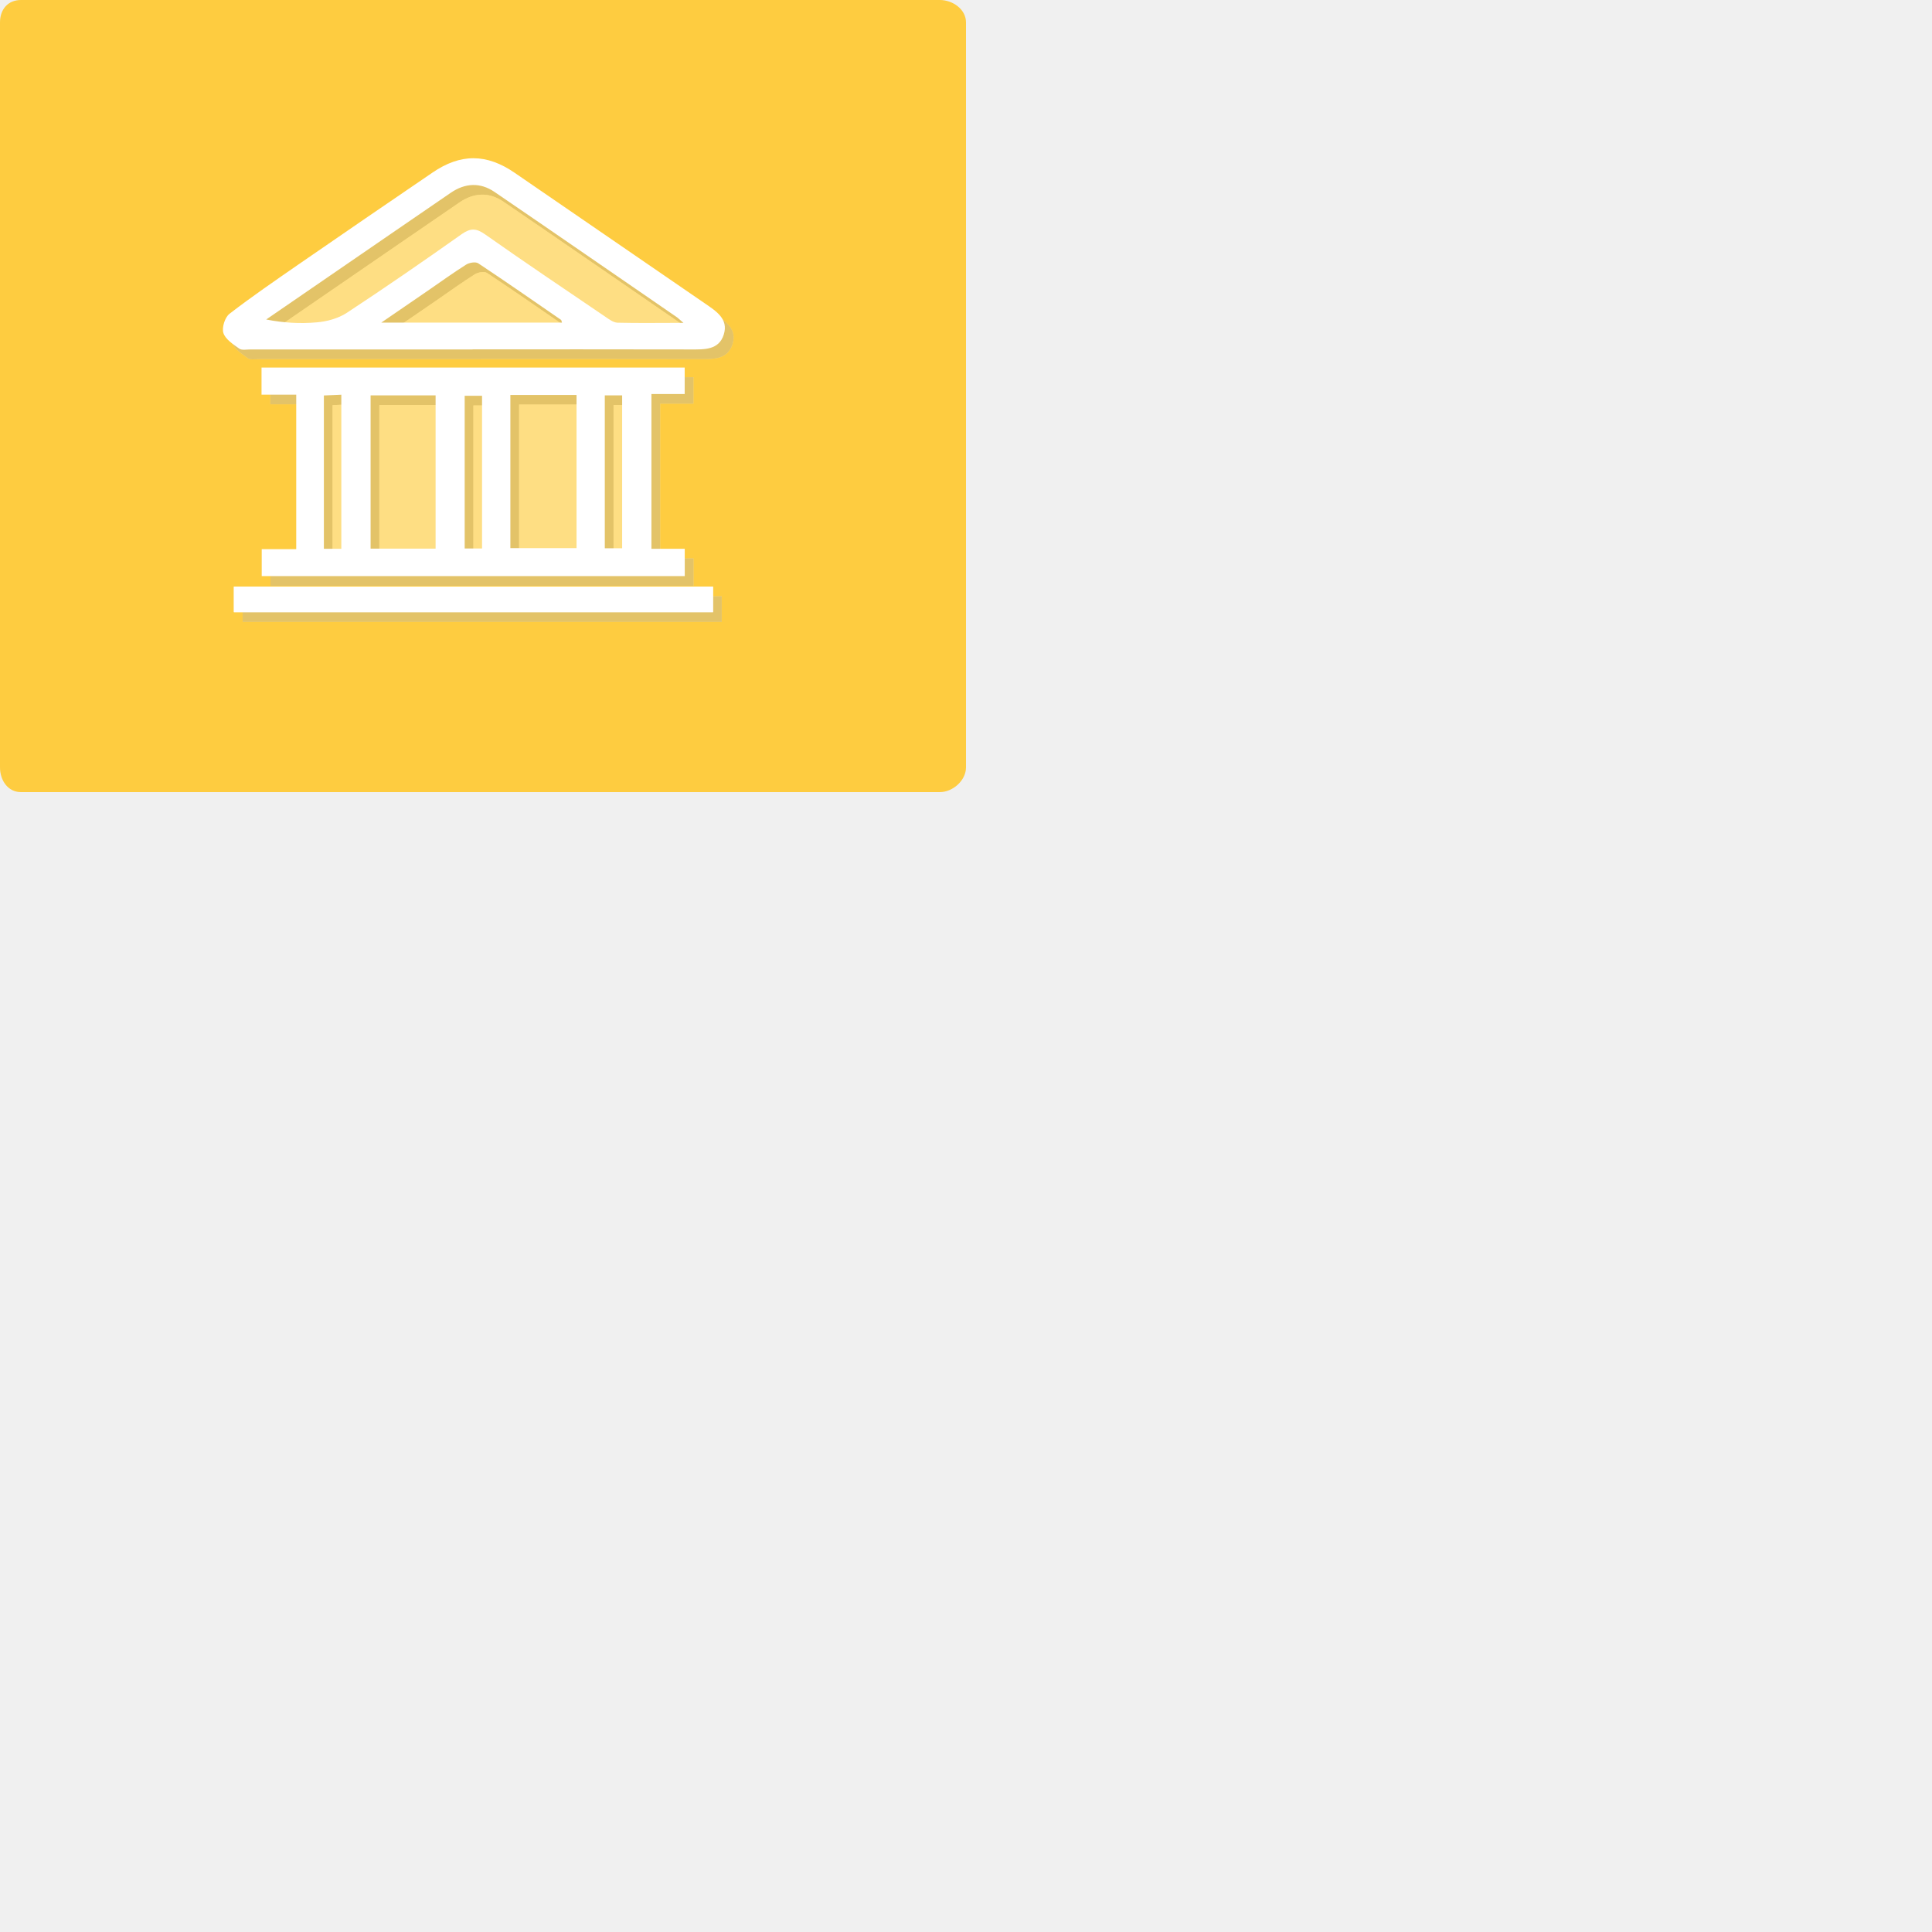
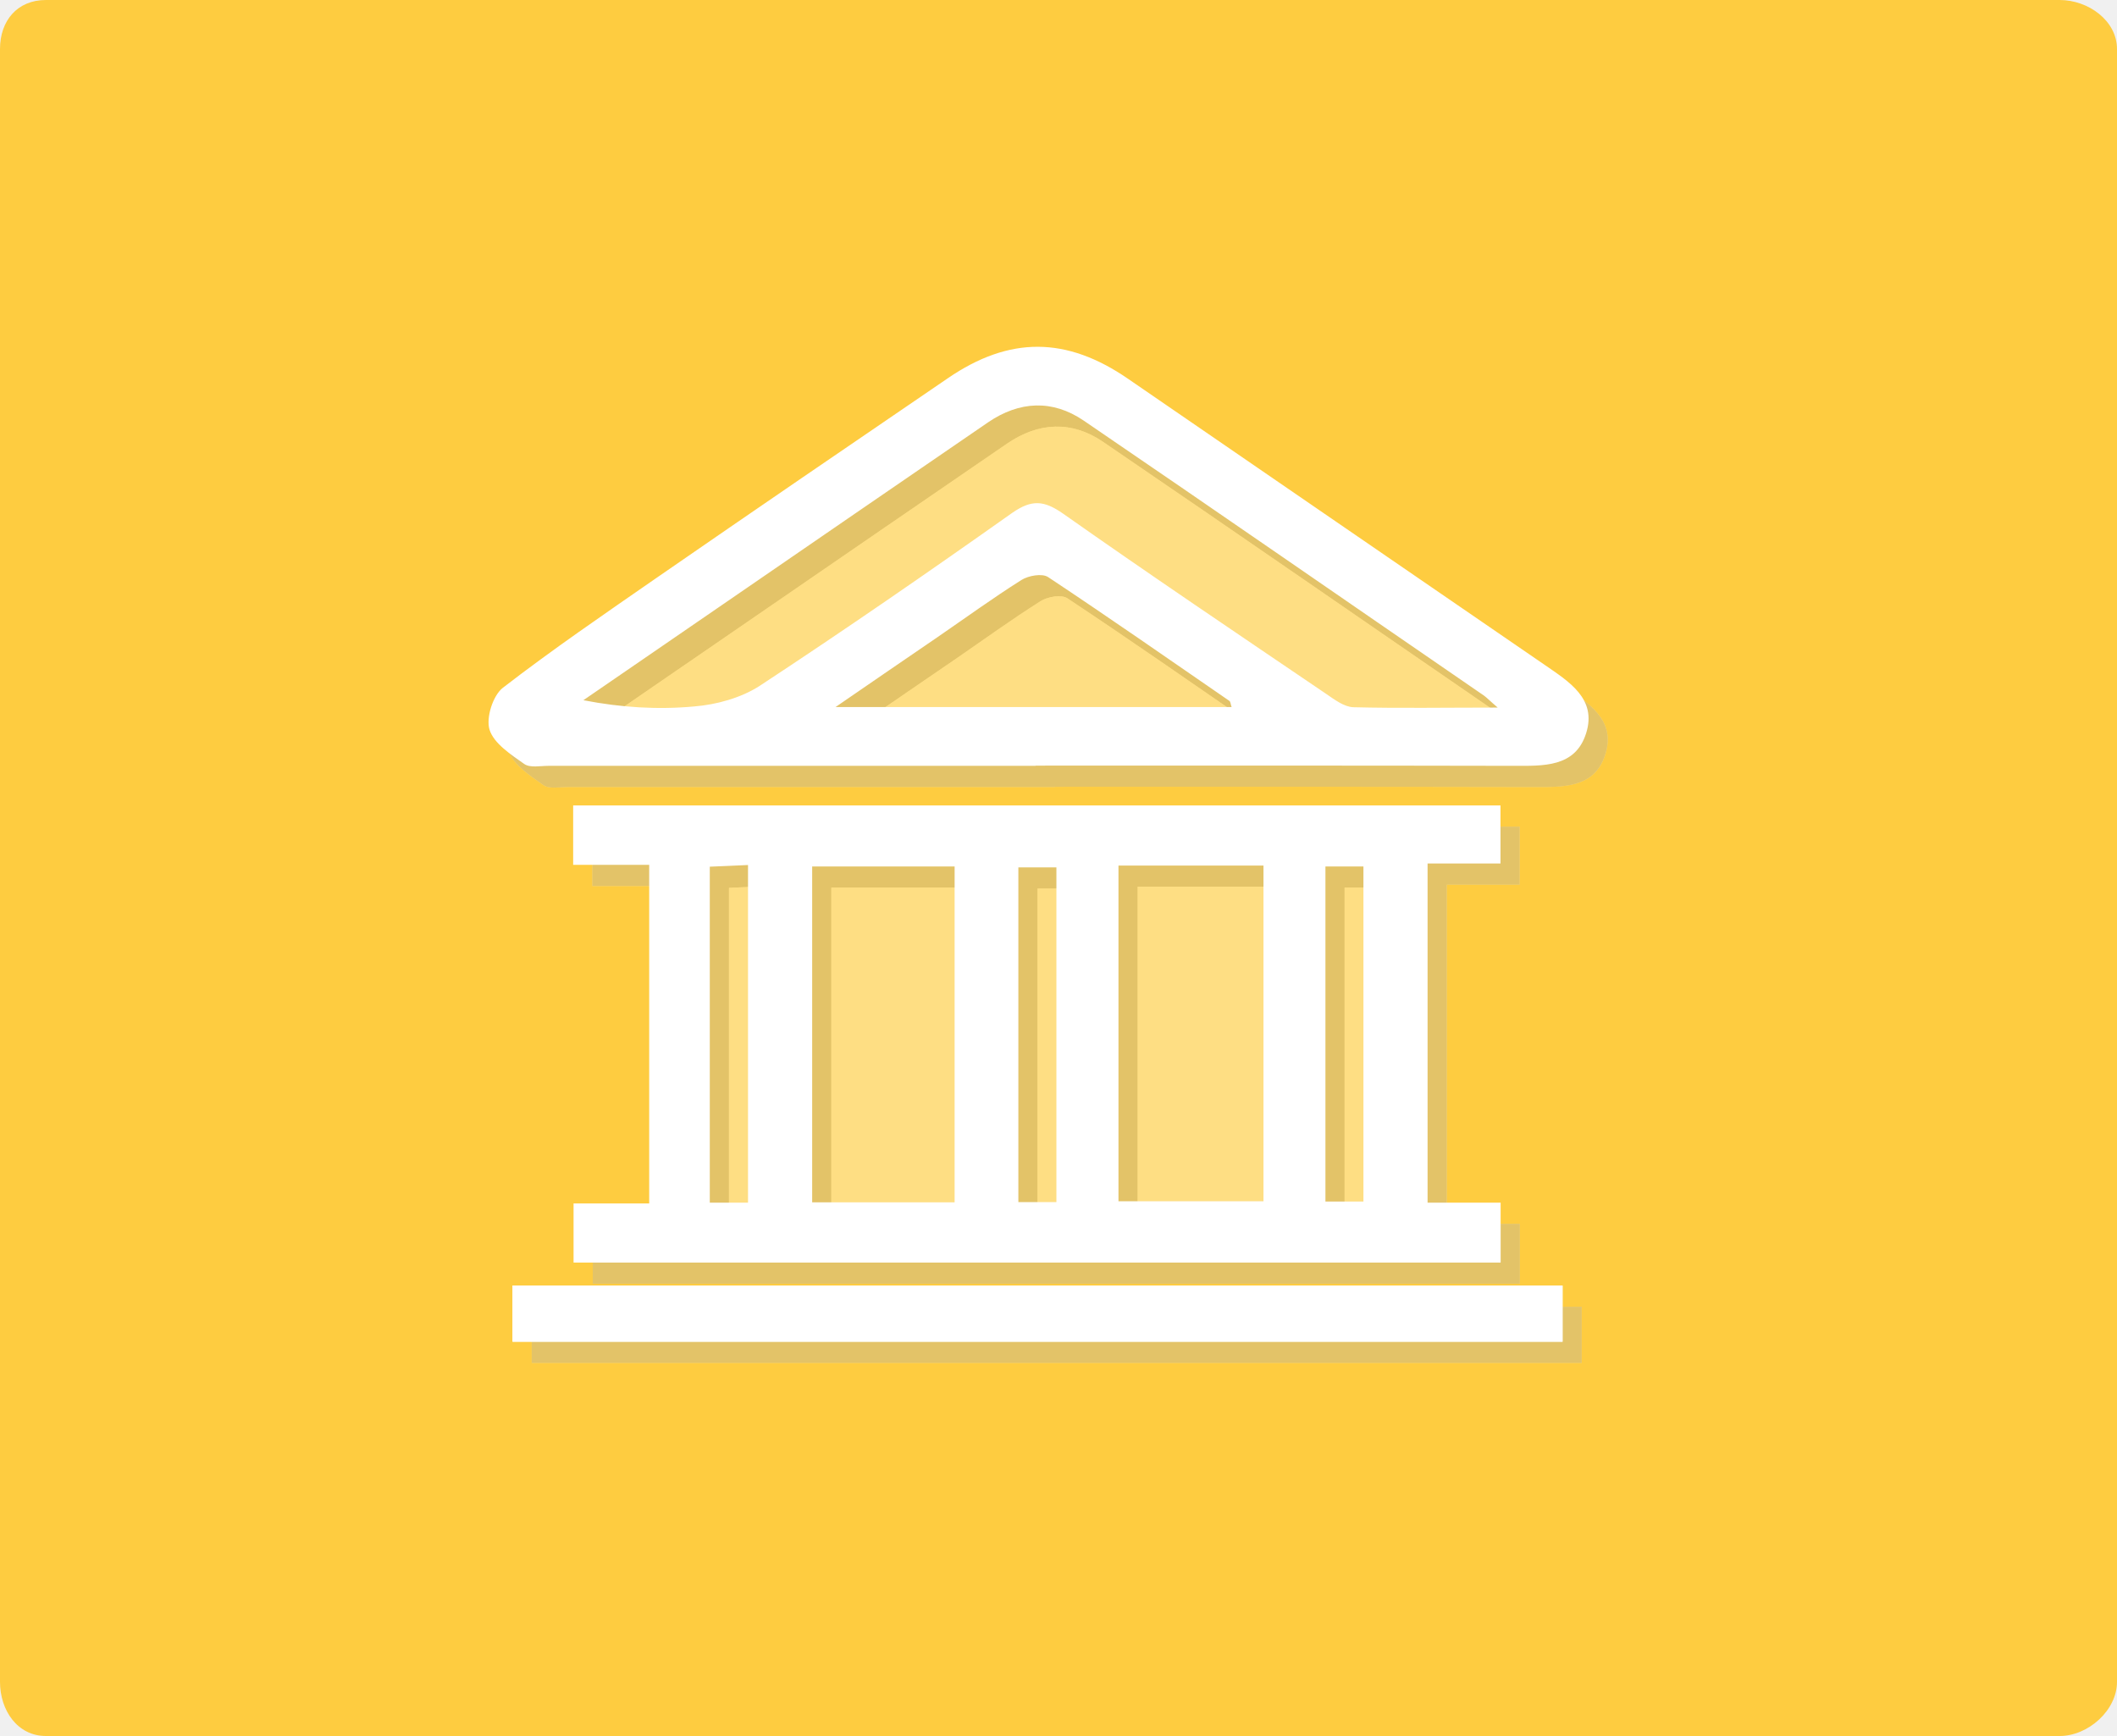
- <svg xmlns="http://www.w3.org/2000/svg" version="1.1" id="Layer_1" x="0px" y="0px" width="200px" height="200px" viewBox="0 0 200 200" enable-background="new 0 0 200 200" xml:space="preserve">
+ <svg xmlns="http://www.w3.org/2000/svg" version="1.1" id="Layer_1" x="0px" y="0px" width="100px" height="82px" viewBox="0 0 100 82" enable-background="new 0 0 100 82" xml:space="preserve">
  <g>
    <path fill="#FECC40" d="M100,79.441C100,80.787,98.639,82,97.291,82H2.169C0.822,82,0,80.787,0,79.441V2.318   C0,0.971,0.822,0,2.169,0h95.121C98.639,0,100,0.971,100,2.318V79.441z" />
    <g opacity="0.35">
      <path fill="#FFFFFF" d="M28,57.846c0,1.102,0,1.951,0,2.793c14.653,0,29.185,0,43.792,0c0-0.922,0-1.77,0-2.83    c-1.2,0-2.328,0-3.451,0c0-6.078,0-10.006,0-16.021c1.192,0,2.296,0,3.444,0c0-0.989,0-1.848,0-2.741c-14.637,0-29.203,0-43.804,0    c0,0.946,0,1.796,0,2.805c1.245,0,2.392,0,3.592,0c0,6.043,0,9.965,0,15.995C30.364,57.846,29.216,57.846,28,57.846z" />
      <path fill="#FFFFFF" d="M49.825,37.174c0,0,0,0,0-0.01c7.524,0,15.048-0.007,22.571,0.01c1.394,0,2.925,0.088,3.435-1.542    c0.516-1.63-0.815-2.435-1.953-3.223c-6.561-4.499-13.113-9.005-19.672-13.507c-2.918-2.016-5.616-2.031-8.532-0.032    c-4.598,3.134-9.188,6.27-13.759,9.429c-2.444,1.693-4.905,3.373-7.254,5.188c-0.474,0.368-0.806,1.427-0.628,1.987    c0.207,0.648,1.006,1.165,1.637,1.612c0.273,0.193,0.762,0.088,1.147,0.088C34.488,37.174,42.154,37.174,49.825,37.174z" />
      <path fill="#FFFFFF" d="M74.716,61.723c-16.622,0-33.105,0-49.599,0c0,0.945,0,1.795,0,2.654c16.589,0,33.072,0,49.599,0    C74.716,63.465,74.716,62.643,74.716,61.723z" />
      <path fill-rule="evenodd" clip-rule="evenodd" fill="#B3B3B3" d="M28,57.846c1.217,0,2.364,0,3.573,0c0-6.029,0-9.951,0-15.995    c-1.2,0-2.347,0-3.592,0c0-1.009,0-1.858,0-2.805c14.601,0,29.167,0,43.804,0c0,0.894,0,1.752,0,2.741c-1.148,0-2.252,0-3.444,0    c0,6.015,0,9.943,0,16.021c1.123,0,2.251,0,3.451,0c0,1.061,0,1.908,0,2.83c-14.607,0-29.139,0-43.792,0    C28,59.797,28,58.947,28,57.846z M53.74,41.885c0,6.042,0,9.968,0,15.855c2.34,0,4.592,0,6.85,0c0-5.992,0-9.918,0-15.855    C58.287,41.885,56.06,41.885,53.74,41.885z M46,57.793c0-6.057,0-9.977,0-15.865c-2.314,0-4.529,0-6.729,0c0,6,0,9.925,0,15.865    C41.548,57.793,43.731,57.793,46,57.793z M63.515,41.928c0,6,0,9.925,0,15.828c0.657,0,1.219,0,1.795,0c0-5.971,0-9.898,0-15.828    C64.708,41.928,64.181,41.928,63.515,41.928z M50.807,57.781c0-5.98,0-9.924,0-15.81c-0.677,0-1.226,0-1.797,0    c0,5.976,0,9.882,0,15.81C49.661,57.781,50.219,57.781,50.807,57.781z M36.241,57.809c0-6.023,0-9.967,0-15.95    c-0.675,0.026-1.236,0.06-1.806,0.079c0,6.035,0,9.951,0,15.871C35.057,57.809,35.592,57.809,36.241,57.809z" />
      <path fill-rule="evenodd" clip-rule="evenodd" fill="#B3B3B3" d="M49.825,37.174c-7.671,0-15.337,0-23.008,0    c-0.386,0-0.874,0.105-1.147-0.088c-0.631-0.447-1.43-0.964-1.637-1.612c-0.178-0.561,0.154-1.619,0.628-1.987    c2.349-1.814,4.81-3.494,7.254-5.188c4.571-3.159,9.161-6.295,13.759-9.429c2.916-1.999,5.614-1.983,8.532,0.032    c6.559,4.502,13.111,9.008,19.672,13.507c1.138,0.788,2.469,1.593,1.953,3.223c-0.51,1.63-2.041,1.542-3.435,1.542    c-7.523-0.017-15.047-0.01-22.571-0.01C49.825,37.174,49.825,37.174,49.825,37.174z M71.653,34.422    c-0.388-0.331-0.499-0.454-0.641-0.56c-6.305-4.328-12.595-8.688-18.919-12.997c-1.47-0.999-3.031-0.929-4.52,0.088    c-2.084,1.437-4.185,2.862-6.271,4.301c-4.283,2.939-8.556,5.885-12.839,8.82c1.785,0.349,3.521,0.453,5.236,0.295    c1.052-0.085,2.199-0.401,3.076-0.962c4.027-2.646,8.005-5.393,11.944-8.181c0.921-0.639,1.499-0.596,2.402,0.035    c4.106,2.891,8.267,5.692,12.428,8.514c0.396,0.271,0.842,0.611,1.279,0.631C67.001,34.46,69.166,34.422,71.653,34.422z     M59.083,34.397c-0.045-0.112-0.045-0.246-0.104-0.29c-2.847-1.96-5.687-3.941-8.565-5.849c-0.283-0.186-0.931-0.07-1.262,0.14    c-1.358,0.858-2.663,1.806-3.985,2.714c-1.498,1.018-2.987,2.049-4.792,3.285C46.9,34.397,52.988,34.397,59.083,34.397z" />
      <path fill-rule="evenodd" clip-rule="evenodd" fill="#B3B3B3" d="M74.716,61.723c0,0.92,0,1.742,0,2.654    c-16.526,0-33.01,0-49.599,0c0-0.859,0-1.709,0-2.654C41.611,61.723,58.094,61.723,74.716,61.723z" />
      <path fill-rule="evenodd" clip-rule="evenodd" fill="#FFFFFF" d="M53.74,41.885c2.32,0,4.547,0,6.85,0c0,5.937,0,9.863,0,15.855    c-2.258,0-4.51,0-6.85,0C53.74,51.854,53.74,47.928,53.74,41.885z" />
      <path fill-rule="evenodd" clip-rule="evenodd" fill="#FFFFFF" d="M46,57.793c-2.269,0-4.451,0-6.729,0c0-5.939,0-9.865,0-15.865    c2.199,0,4.414,0,6.729,0C46,47.816,46,51.736,46,57.793z" />
      <path fill-rule="evenodd" clip-rule="evenodd" fill="#FFFFFF" d="M63.515,41.928c0.666,0,1.192,0,1.795,0    c0,5.929,0,9.857,0,15.828c-0.576,0-1.138,0-1.795,0C63.515,51.854,63.515,47.928,63.515,41.928z" />
      <path fill-rule="evenodd" clip-rule="evenodd" fill="#FFFFFF" d="M50.807,57.781c-0.588,0-1.146,0-1.797,0    c0-5.928,0-9.834,0-15.81c0.571,0,1.12,0,1.797,0C50.807,47.857,50.807,51.801,50.807,57.781z" />
      <path fill-rule="evenodd" clip-rule="evenodd" fill="#FFFFFF" d="M36.241,57.809c-0.648,0-1.184,0-1.806,0    c0-5.92,0-9.836,0-15.871c0.569-0.02,1.131-0.053,1.806-0.079C36.241,47.842,36.241,51.785,36.241,57.809z" />
      <path fill-rule="evenodd" clip-rule="evenodd" fill="#FFFFFF" d="M71.653,34.422c-2.487,0-4.651,0.038-6.823-0.016    c-0.438-0.02-0.884-0.359-1.279-0.631c-4.161-2.821-8.321-5.623-12.428-8.514c-0.903-0.631-1.481-0.674-2.402-0.035    c-3.939,2.788-7.917,5.534-11.944,8.181c-0.877,0.561-2.024,0.877-3.076,0.962c-1.716,0.158-3.451,0.054-5.236-0.295    c4.283-2.936,8.556-5.881,12.839-8.82c2.087-1.438,4.188-2.864,6.271-4.301c1.488-1.017,3.05-1.087,4.52-0.088    c6.324,4.31,12.614,8.669,18.919,12.997C71.154,33.968,71.265,34.091,71.653,34.422z" />
      <path fill-rule="evenodd" clip-rule="evenodd" fill="#FFFFFF" d="M59.083,34.397c-6.096,0-12.184,0-18.709,0    c1.805-1.236,3.294-2.268,4.792-3.285c1.322-0.908,2.627-1.855,3.985-2.714c0.331-0.21,0.979-0.325,1.262-0.14    c2.879,1.907,5.719,3.889,8.565,5.849C59.039,34.151,59.039,34.285,59.083,34.397z" />
    </g>
    <g>
      <path fill="#FFFFFF" d="M73.81,60.723c-16.622,0-33.105,0-49.599,0c0,0.945,0,1.795,0,2.654c16.589,0,33.072,0,49.599,0    C73.81,62.465,73.81,61.643,73.81,60.723z" />
      <path fill-rule="evenodd" clip-rule="evenodd" fill="#FFFFFF" d="M27.093,56.846c1.217,0,2.364,0,3.573,0    c0-6.029,0-9.951,0-15.995c-1.2,0-2.347,0-3.592,0c0-1.009,0-1.858,0-2.805c14.601,0,29.167,0,43.804,0c0,0.894,0,1.752,0,2.741    c-1.148,0-2.252,0-3.444,0c0,6.015,0,9.943,0,16.021c1.123,0,2.251,0,3.451,0c0,1.061,0,1.908,0,2.83c-14.607,0-29.139,0-43.792,0    C27.093,58.797,27.093,57.947,27.093,56.846z M52.833,40.885c0,6.042,0,9.968,0,15.855c2.34,0,4.592,0,6.85,0    c0-5.992,0-9.918,0-15.855C57.38,40.885,55.154,40.885,52.833,40.885z M45.093,56.793c0-6.057,0-9.977,0-15.865    c-2.314,0-4.529,0-6.729,0c0,6,0,9.925,0,15.865C40.642,56.793,42.825,56.793,45.093,56.793z M62.609,40.928c0,6,0,9.925,0,15.828    c0.657,0,1.219,0,1.795,0c0-5.971,0-9.898,0-15.828C63.801,40.928,63.275,40.928,62.609,40.928z M49.901,56.781    c0-5.98,0-9.924,0-15.81c-0.677,0-1.226,0-1.797,0c0,5.976,0,9.882,0,15.81C48.754,56.781,49.313,56.781,49.901,56.781z     M35.334,56.809c0-6.023,0-9.967,0-15.95c-0.675,0.026-1.236,0.06-1.806,0.079c0,6.035,0,9.951,0,15.871    C34.151,56.809,34.686,56.809,35.334,56.809z" />
      <path fill-rule="evenodd" clip-rule="evenodd" fill="#FFFFFF" d="M48.918,36.174c-7.671,0-15.337,0-23.008,0    c-0.386,0-0.874,0.105-1.147-0.088c-0.631-0.447-1.43-0.964-1.637-1.612c-0.178-0.561,0.154-1.619,0.628-1.987    c2.349-1.814,4.81-3.494,7.254-5.188c4.571-3.159,9.161-6.295,13.759-9.429c2.916-1.999,5.614-1.983,8.532,0.032    c6.559,4.502,13.111,9.008,19.672,13.507c1.138,0.788,2.469,1.593,1.953,3.223c-0.51,1.63-2.041,1.542-3.435,1.542    c-7.523-0.017-15.047-0.01-22.571-0.01C48.918,36.174,48.918,36.174,48.918,36.174z M70.747,33.422    c-0.388-0.331-0.499-0.454-0.641-0.56c-6.305-4.328-12.595-8.688-18.919-12.997c-1.47-0.999-3.031-0.929-4.52,0.088    c-2.084,1.437-4.185,2.862-6.271,4.301c-4.283,2.939-8.556,5.885-12.839,8.82c1.785,0.349,3.521,0.453,5.236,0.295    c1.052-0.085,2.199-0.401,3.076-0.962c4.027-2.646,8.005-5.393,11.944-8.181c0.921-0.639,1.499-0.596,2.402,0.035    c4.106,2.891,8.267,5.692,12.428,8.514c0.396,0.271,0.842,0.611,1.279,0.631C66.095,33.46,68.259,33.422,70.747,33.422z     M58.177,33.397c-0.045-0.112-0.045-0.246-0.104-0.29c-2.847-1.96-5.687-3.941-8.565-5.849c-0.283-0.186-0.931-0.07-1.262,0.14    c-1.358,0.858-2.663,1.806-3.985,2.714c-1.498,1.018-2.987,2.049-4.792,3.285C45.994,33.397,52.082,33.397,58.177,33.397z" />
      <path fill-rule="evenodd" clip-rule="evenodd" fill="#FFFFFF" d="M73.81,60.723c0,0.92,0,1.742,0,2.654    c-16.526,0-33.01,0-49.599,0c0-0.859,0-1.709,0-2.654C40.705,60.723,57.188,60.723,73.81,60.723z" />
    </g>
  </g>
</svg>
